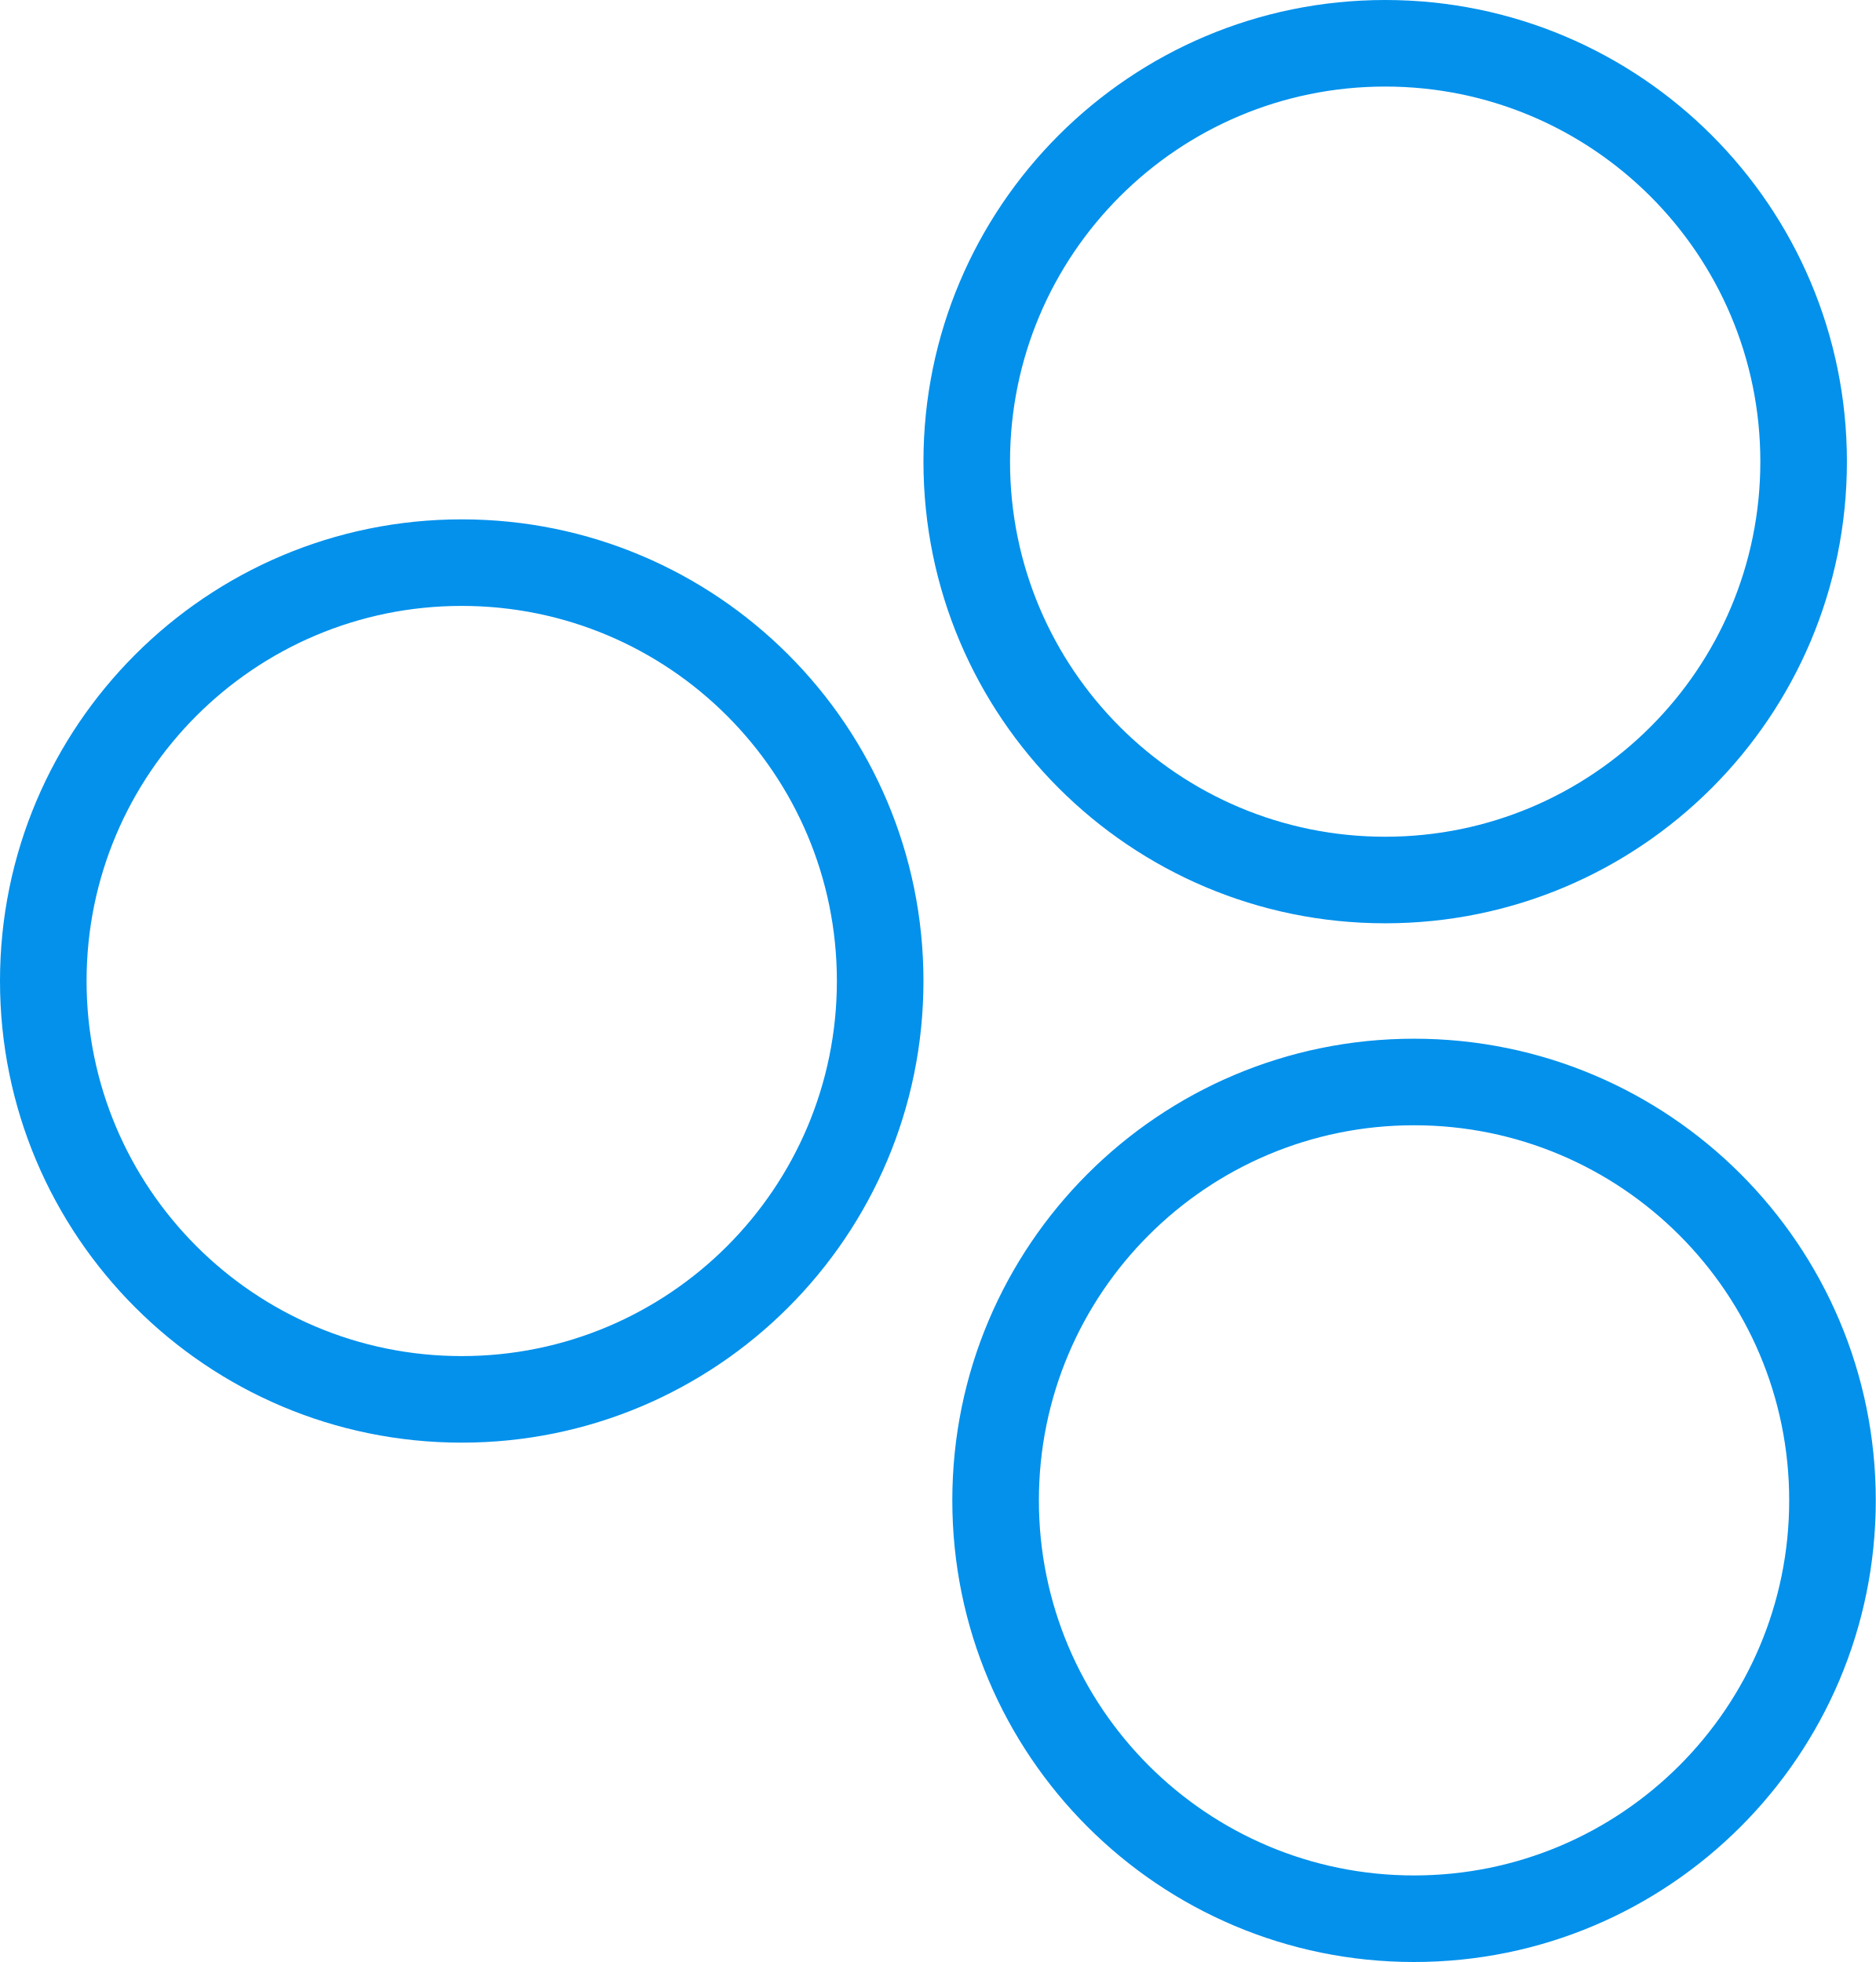
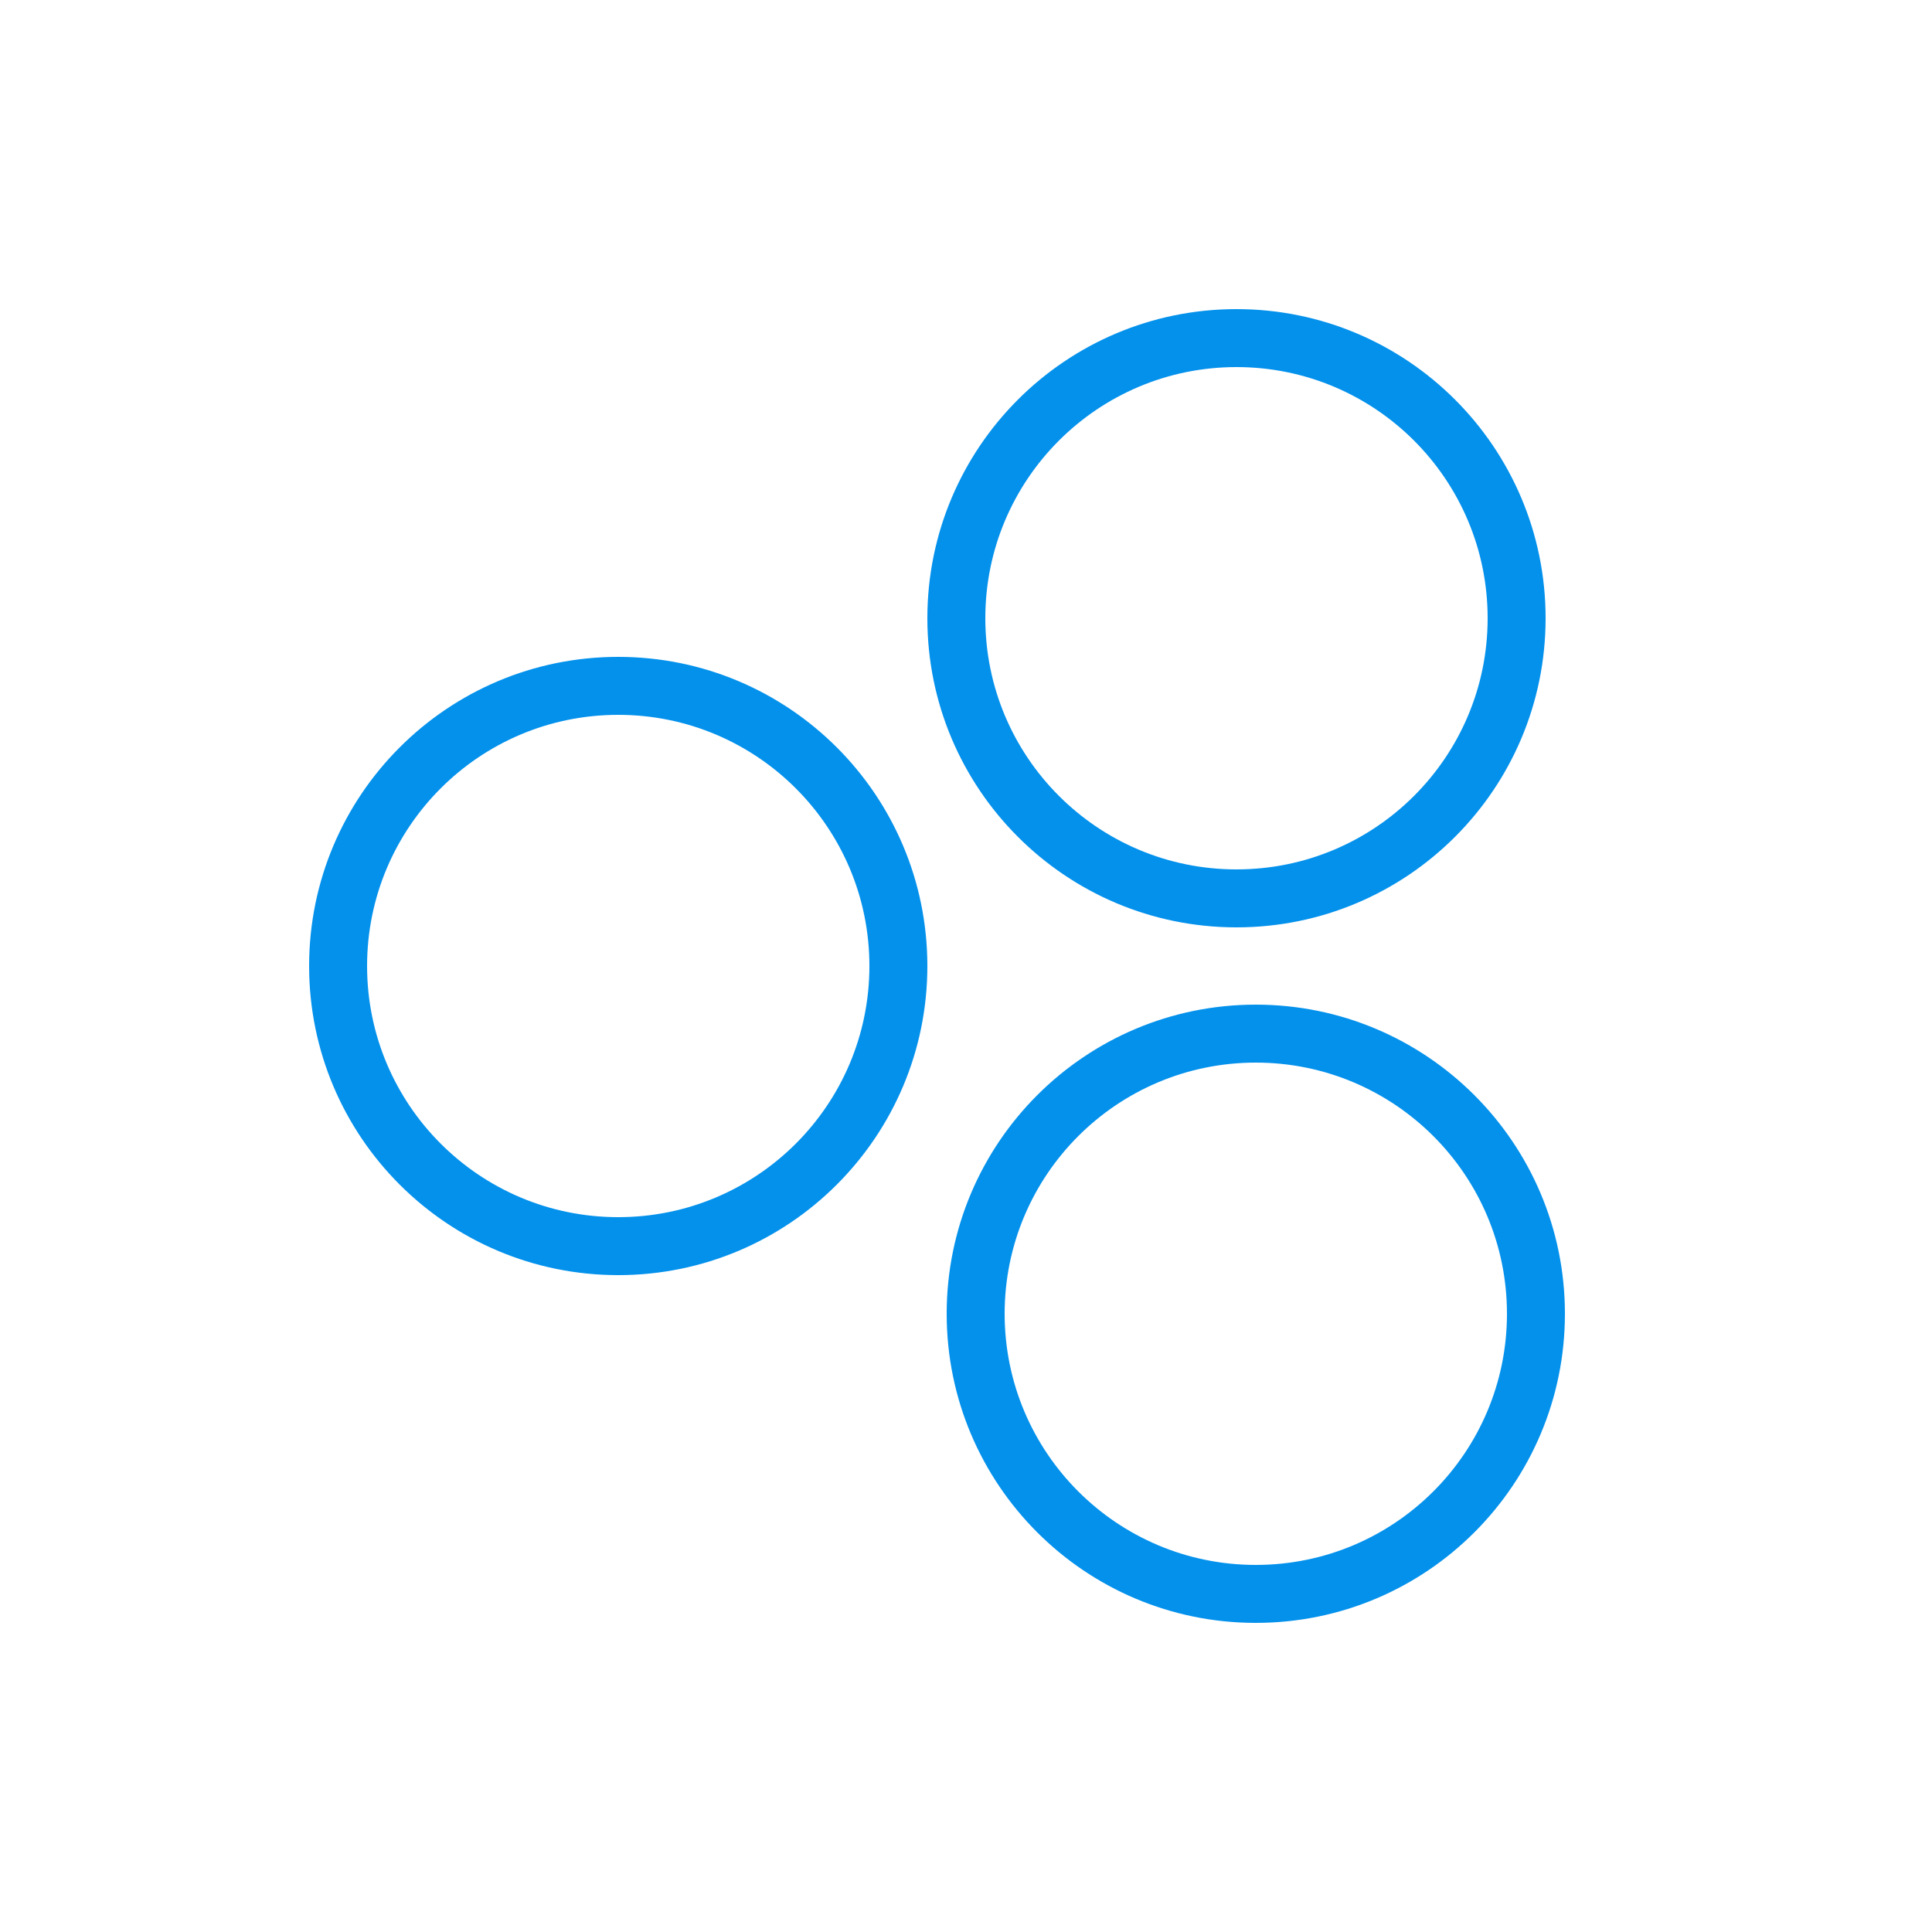
- <svg xmlns="http://www.w3.org/2000/svg" viewBox="0 0 65 68">
-   <g data-name="clab-sign" fill="#0391EC">
-     <path fill-rule="evenodd" d="M49 68c8.837 0 16-7.163 16-16s-7.163-16-16-16-16 7.163-16 16 7.163 16 16 16zm0-3c7.18 0 13-5.82 13-13s-5.82-13-13-13-13 5.82-13 13 5.82 13 13 13zM16 50c8.837 0 16-7.163 16-16s-7.163-16-16-16C7.163 18 0 25.163 0 34s7.163 16 16 16zm0-3c7.18 0 13-5.82 13-13s-5.82-13-13-13S3 26.82 3 34s5.82 13 13 13zM48 32c8.837 0 16-7.163 16-16 0-8.837-7.163-16-16-16S32 7.163 32 16c0 8.837 7.163 16 16 16zm0-3c7.18 0 13-5.82 13-13S55.18 3 48 3 35 8.82 35 16s5.82 13 13 13z" clip-rule="evenodd" />
+ <svg xmlns="http://www.w3.org/2000/svg" viewBox="0 0 100 100">
+   <g data-name="clab-sign-accent" fill="#0391EC">
+     <path clip-rule="evenodd" fill-rule="evenodd" d="M65 84c8.837 0 16-7.163 16-16s-7.163-16-16-16-16 7.163-16 16 7.163 16 16 16zm0-3c7.18 0 13-5.82 13-13s-5.82-13-13-13-13 5.82-13 13 5.82 13 13 13zM32 66c8.837 0 16-7.163 16-16s-7.163-16-16-16-16 7.163-16 16 7.163 16 16 16zm0-3c7.18 0 13-5.82 13-13s-5.82-13-13-13-13 5.82-13 13 5.82 13 13 13zM64 48c8.837 0 16-7.163 16-16s-7.163-16-16-16-16 7.163-16 16 7.163 16 16 16zm0-3c7.18 0 13-5.82 13-13s-5.82-13-13-13-13 5.82-13 13 5.82 13 13 13z" />
  </g>
</svg>
